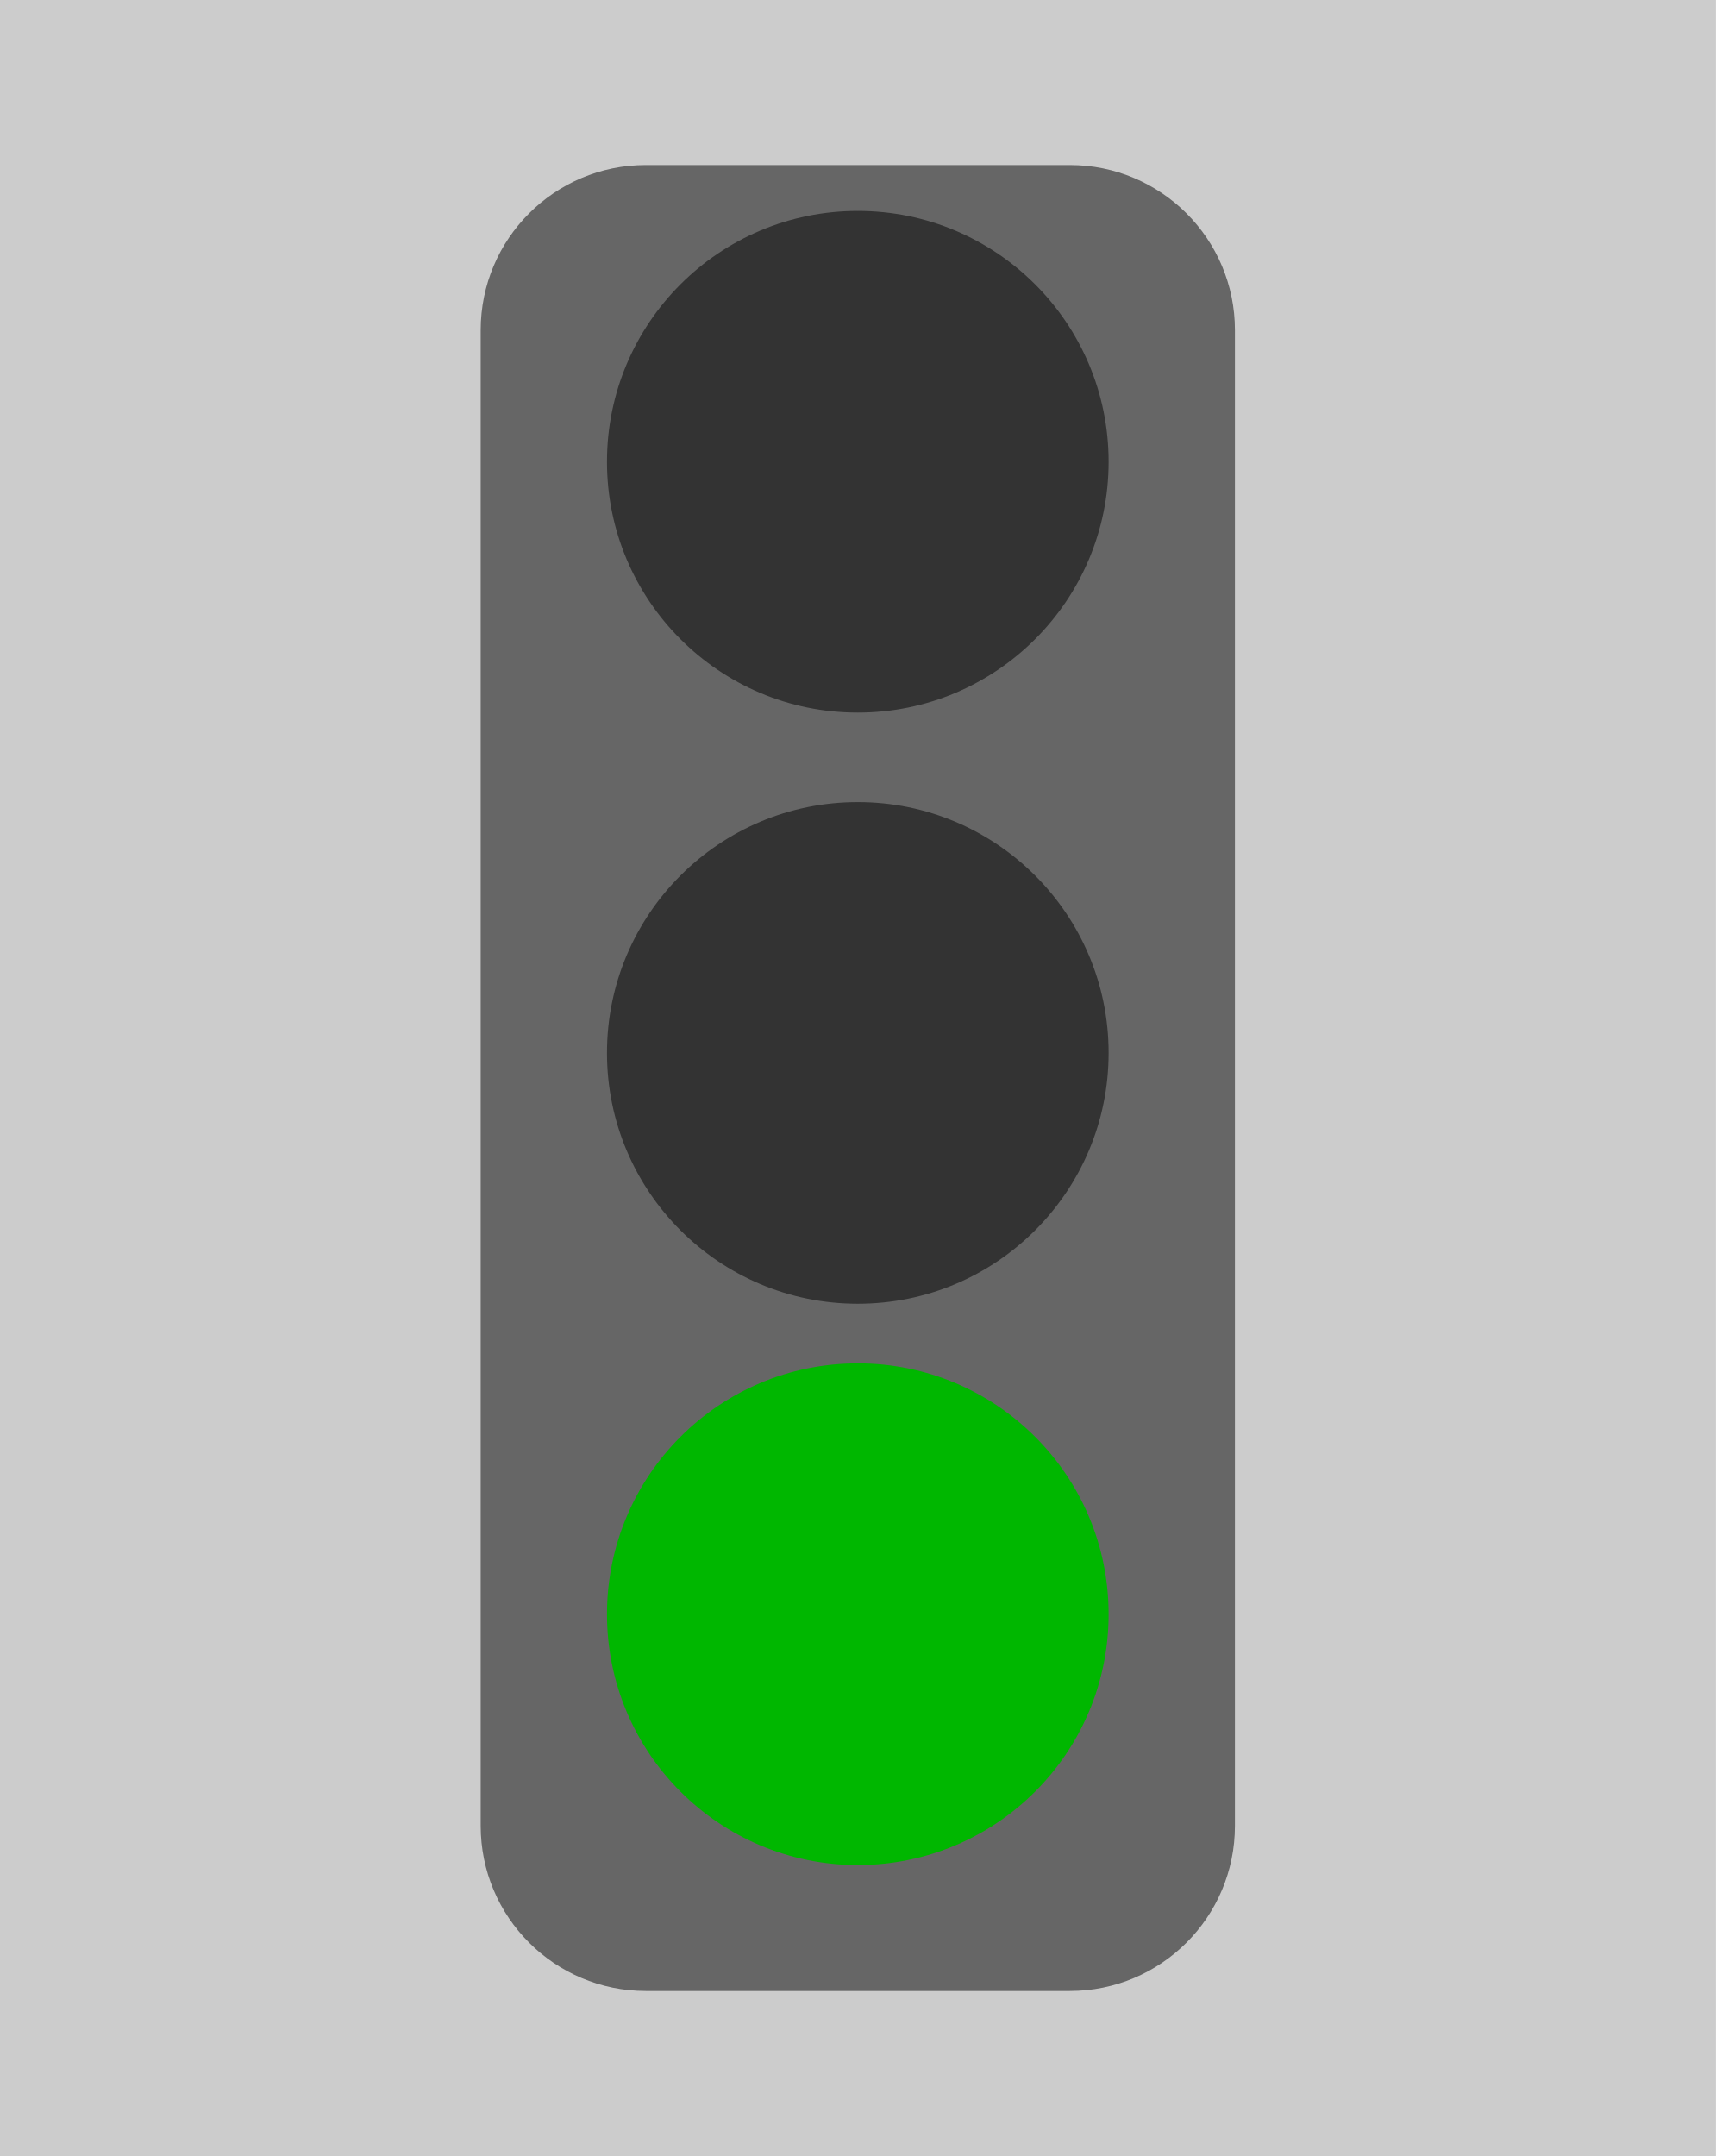
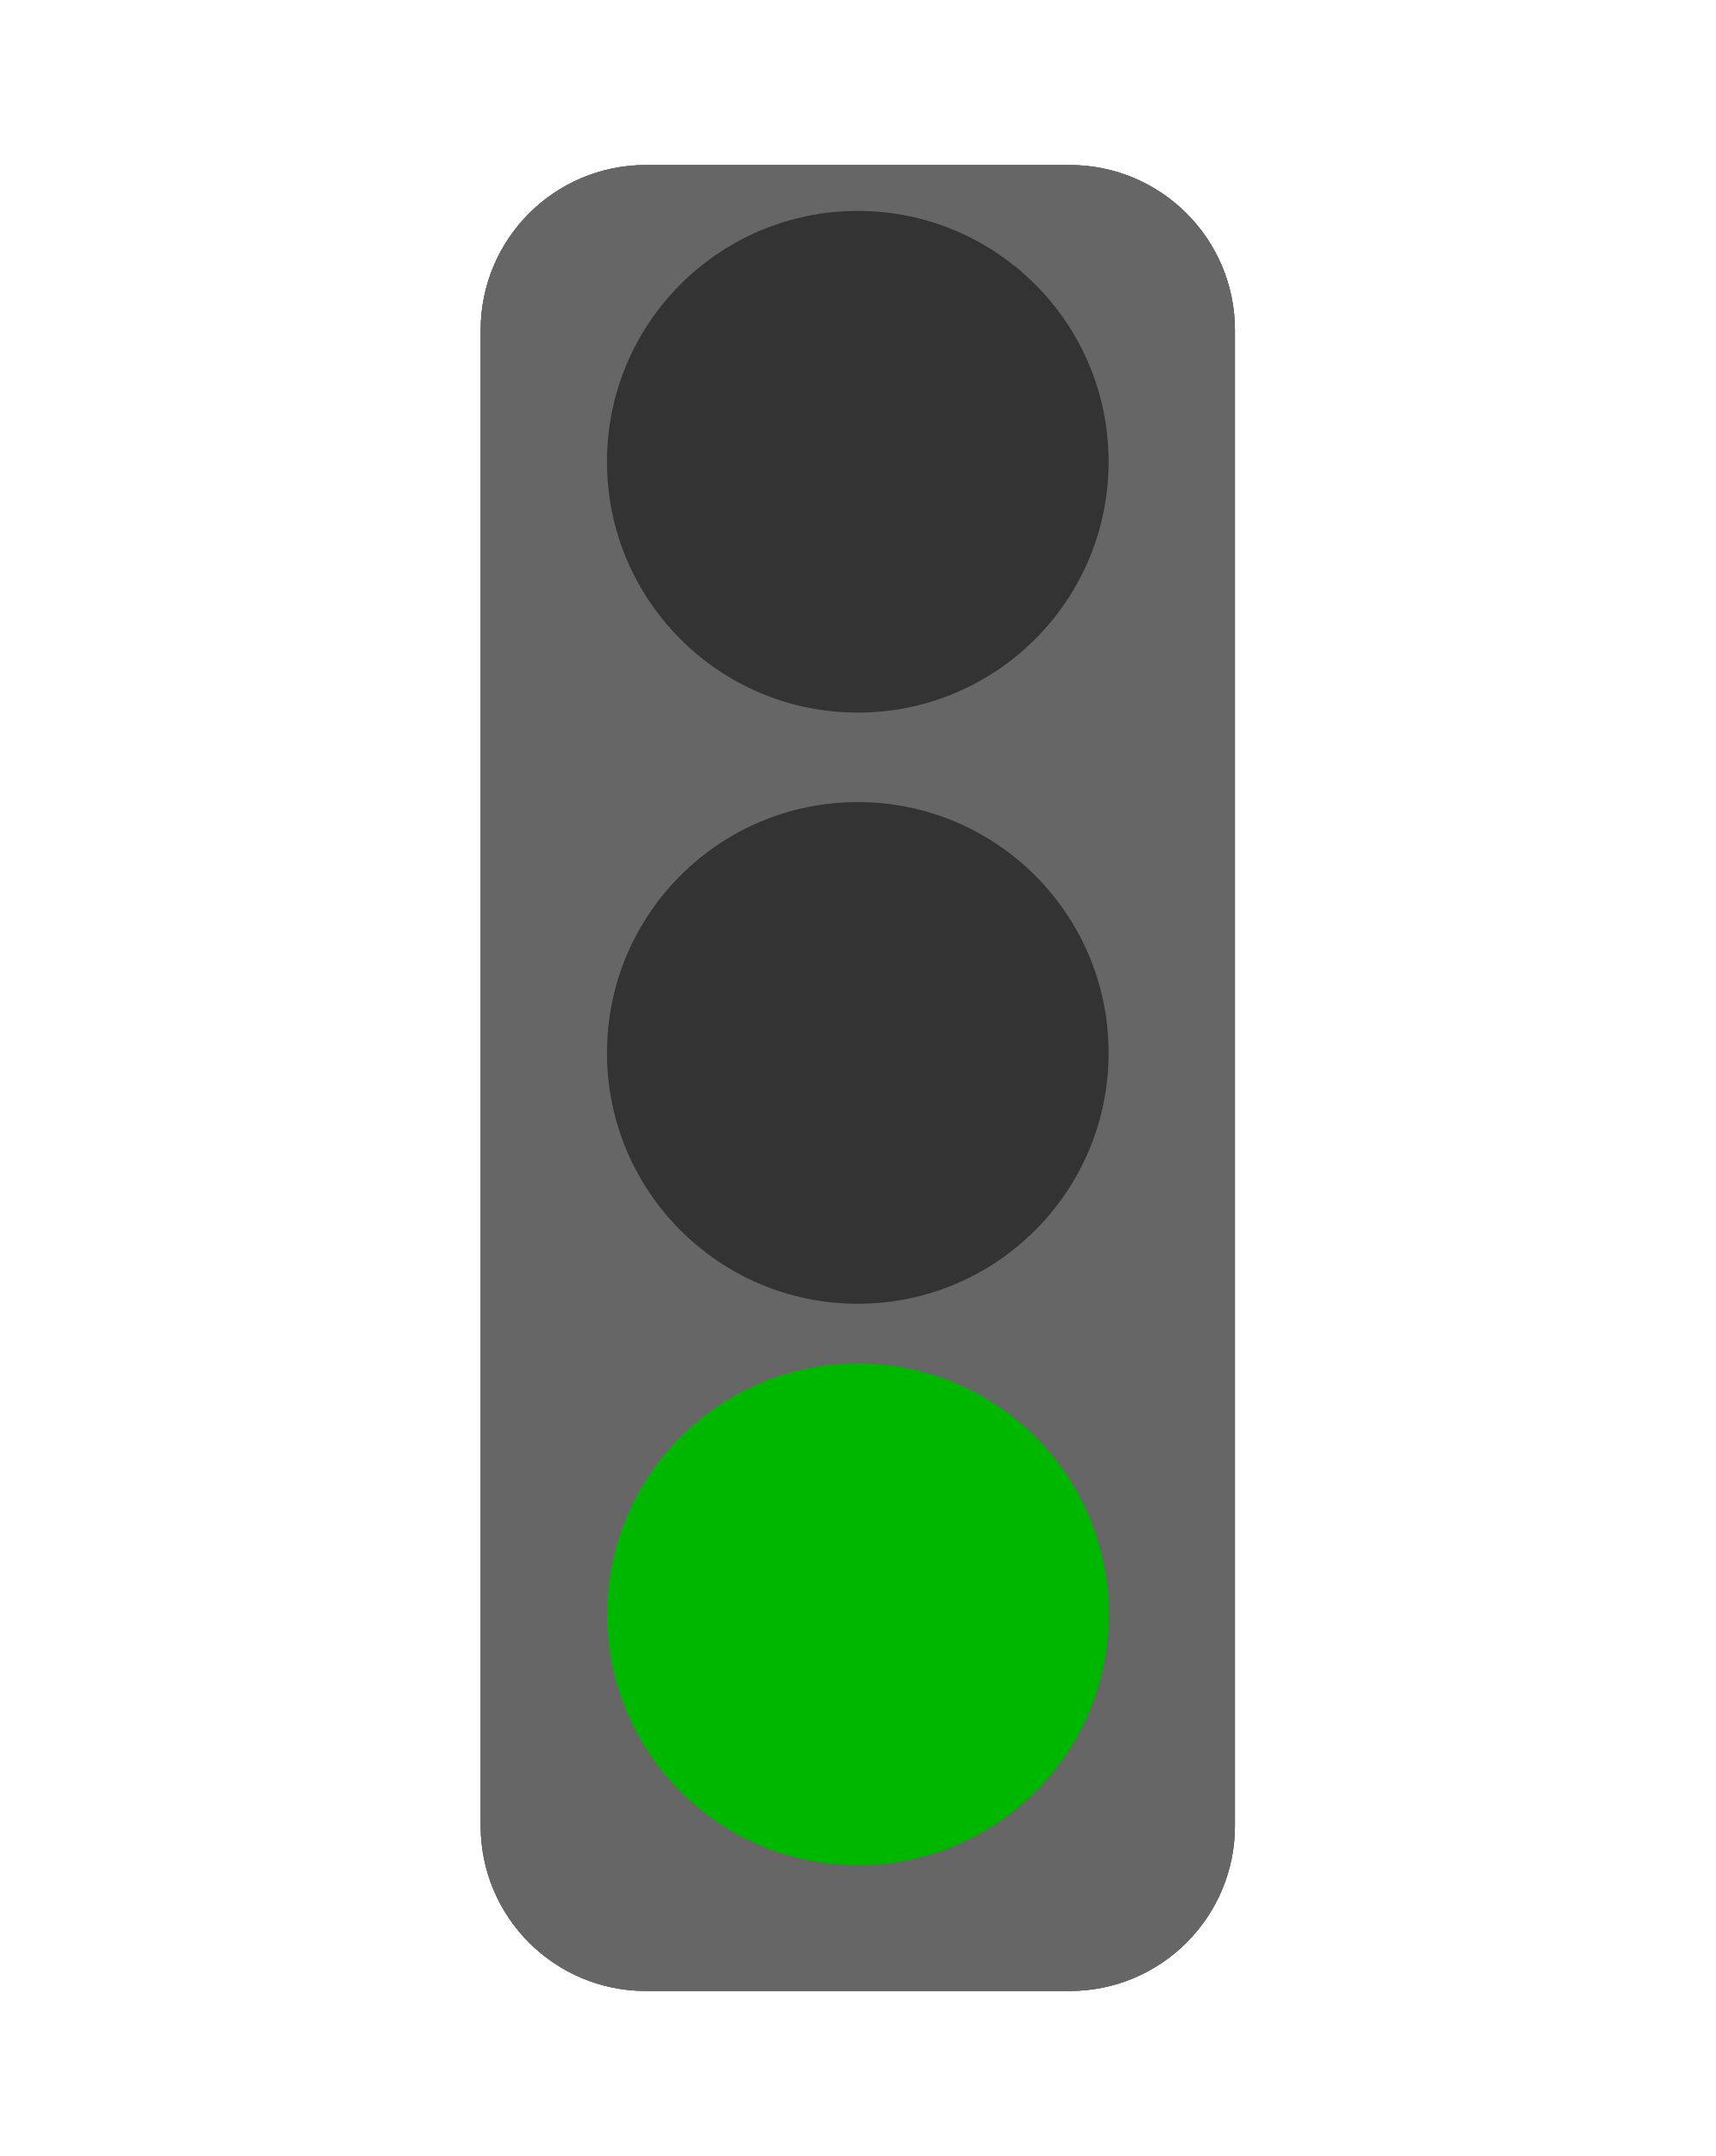
<svg xmlns="http://www.w3.org/2000/svg" width="244.984" height="307.842" id="svg3010" version="1.1">
  <defs id="defs3" />
  <g id="layer1" transform="translate(0,-744.5197)">
    <g id="red-id" transform="translate(-41.43646,674.293)">
-       <rect ry="0" y="70.219" x="41.429" height="307.857" width="245" id="rect3022" style="fill:#cccccc;fill-opacity:1;stroke:none" />
      <rect ry="23.582" y="93.791" x="110.076" height="260.714" width="107.705" id="rect3016" style="fill:#666666;fill-opacity:1;stroke:none" />
      <path transform="matrix(0.6597744,0,0,0.6597744,133.7675,142.1917)" d="m 100,118.791 c 0,29.981 -24.305,54.286 -54.286,54.286 -29.981,0 -54.286,-24.305 -54.286,-54.286 0,-29.981 24.305,-54.286 54.286,-54.286 C 75.695,64.505 100,88.81 100,118.791 z" id="path3020" style="fill:#333333;fill-opacity:1;stroke:none" />
      <path transform="matrix(0.6597744,0,0,0.6597744,133.7675,222.3338)" d="m 100,118.791 c 0,29.981 -24.305,54.286 -54.286,54.286 -29.981,0 -54.286,-24.305 -54.286,-54.286 0,-29.981 24.305,-54.286 54.286,-54.286 C 75.695,64.505 100,88.81 100,118.791 z" id="path3020-8" style="fill:#333333;fill-opacity:1;stroke:none" />
      <path transform="matrix(0.6597744,0,0,0.6597744,133.7675,57.78328)" d="m 100,118.791 c 0,29.981 -24.305,54.286 -54.286,54.286 -29.981,0 -54.286,-24.305 -54.286,-54.286 0,-29.981 24.305,-54.286 54.286,-54.286 C 75.695,64.505 100,88.81 100,118.791 z" id="path3020-8-0" style="fill:#ab0000;fill-opacity:1;stroke:none" />
      <animate id="frame1" attributeName="display" values="inline;none;none;none" keyTimes="0;0.33;0.66;1" dur="40s" begin="0s" repeatCount="indefinite" />
    </g>
    <g id="orange-id" transform="translate(-294.2936,674.293)">
-       <rect ry="0" y="70.219" x="294.286" height="307.857" width="245" id="rect3022-7" style="fill:#cccccc;fill-opacity:1;stroke:none" />
      <rect ry="23.582" y="93.791" x="362.933" height="260.714" width="107.705" id="rect3016-5" style="fill:#666666;fill-opacity:1;stroke:none" />
      <path transform="matrix(0.6597744,0,0,0.6597744,386.6246,142.1917)" d="m 100,118.791 c 0,29.981 -24.305,54.286 -54.286,54.286 -29.981,0 -54.286,-24.305 -54.286,-54.286 0,-29.981 24.305,-54.286 54.286,-54.286 C 75.695,64.505 100,88.81 100,118.791 z" id="path3020-3" style="fill:#c97200;fill-opacity:1;stroke:none" />
      <path transform="matrix(0.6597744,0,0,0.6597744,386.6246,222.3338)" d="m 100,118.791 c 0,29.981 -24.305,54.286 -54.286,54.286 -29.981,0 -54.286,-24.305 -54.286,-54.286 0,-29.981 24.305,-54.286 54.286,-54.286 C 75.695,64.505 100,88.81 100,118.791 z" id="path3020-8-5" style="fill:#333333;fill-opacity:1;stroke:none" />
      <path transform="matrix(0.6597744,0,0,0.6597744,386.6246,57.78328)" d="m 100,118.791 c 0,29.981 -24.305,54.286 -54.286,54.286 -29.981,0 -54.286,-24.305 -54.286,-54.286 0,-29.981 24.305,-54.286 54.286,-54.286 C 75.695,64.505 100,88.81 100,118.791 z" id="path3020-8-0-1" style="fill:#ab0000;fill-opacity:1;stroke:none" />
      <animate id="frame2" attributeName="display" values="none;inline;none;none" keyTimes="0;0.33;0.66;1" dur="40s" begin="0s" repeatCount="indefinite" />
    </g>
    <g id="green-id" transform="translate(-547.5079,673.9359)">
-       <rect ry="0" y="70.576" x="547.5" height="307.857" width="245" id="rect3022-7-8" style="fill:#cccccc;fill-opacity:1;stroke:none" />
      <rect ry="23.582" y="94.148" x="616.148" height="260.714" width="107.705" id="rect3016-5-8" style="fill:#666666;fill-opacity:1;stroke:none" />
      <path transform="matrix(0.6597744,0,0,0.6597744,639.8389,142.5488)" d="m 100,118.791 c 0,29.981 -24.305,54.286 -54.286,54.286 -29.981,0 -54.286,-24.305 -54.286,-54.286 0,-29.981 24.305,-54.286 54.286,-54.286 C 75.695,64.505 100,88.81 100,118.791 z" id="path3020-3-5" style="fill:#333333;fill-opacity:1;stroke:none" />
      <path transform="matrix(0.6597744,0,0,0.6597744,639.8389,222.6909)" d="m 100,118.791 c 0,29.981 -24.305,54.286 -54.286,54.286 -29.981,0 -54.286,-24.305 -54.286,-54.286 0,-29.981 24.305,-54.286 54.286,-54.286 C 75.695,64.505 100,88.81 100,118.791 z" id="path3020-8-5-0" style="fill:#00b700;fill-opacity:1;stroke:none" />
      <path transform="matrix(0.6597744,0,0,0.6597744,639.8389,58.14041)" d="m 100,118.791 c 0,29.981 -24.305,54.286 -54.286,54.286 -29.981,0 -54.286,-24.305 -54.286,-54.286 0,-29.981 24.305,-54.286 54.286,-54.286 C 75.695,64.505 100,88.81 100,118.791 z" id="path3020-8-0-1-4" style="fill:#333333;fill-opacity:1;stroke:none" />
      <animate id="frame3" attributeName="display" values="none;none;inline;none" keyTimes="0;0.33;0.66;1" dur="40s" begin="0s" repeatCount="indefinite" />
    </g>
  </g>
</svg>
